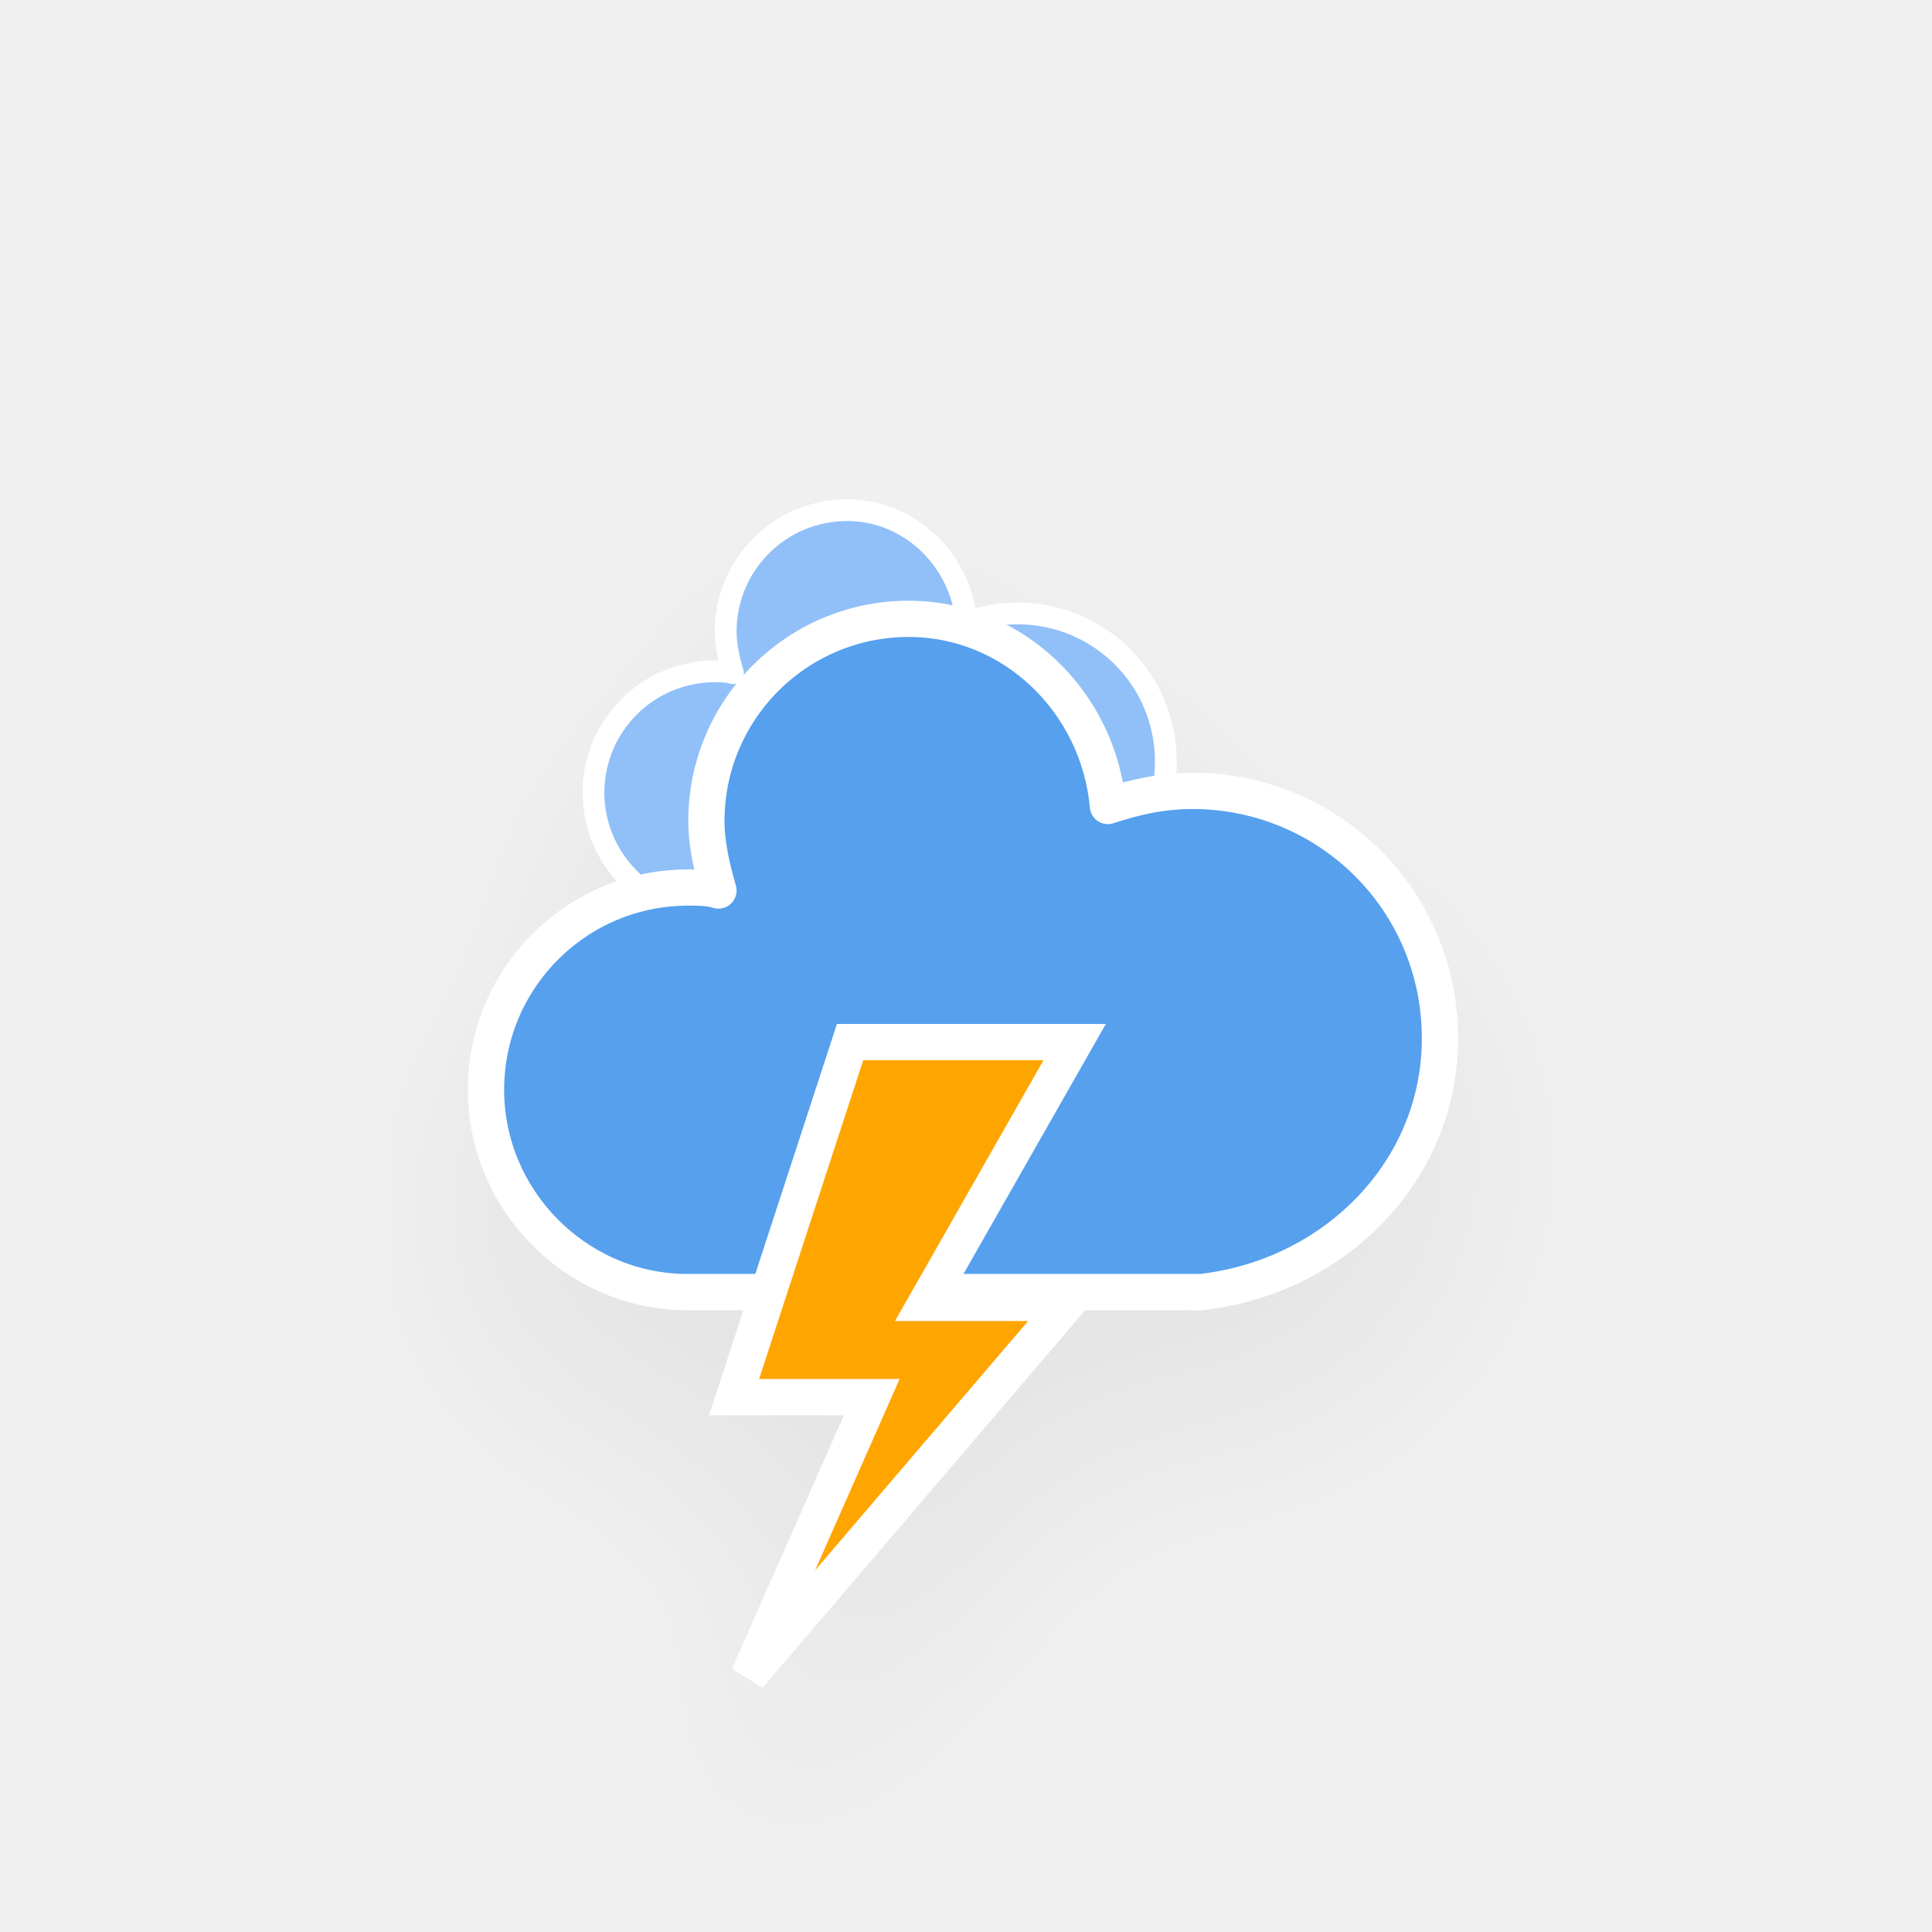
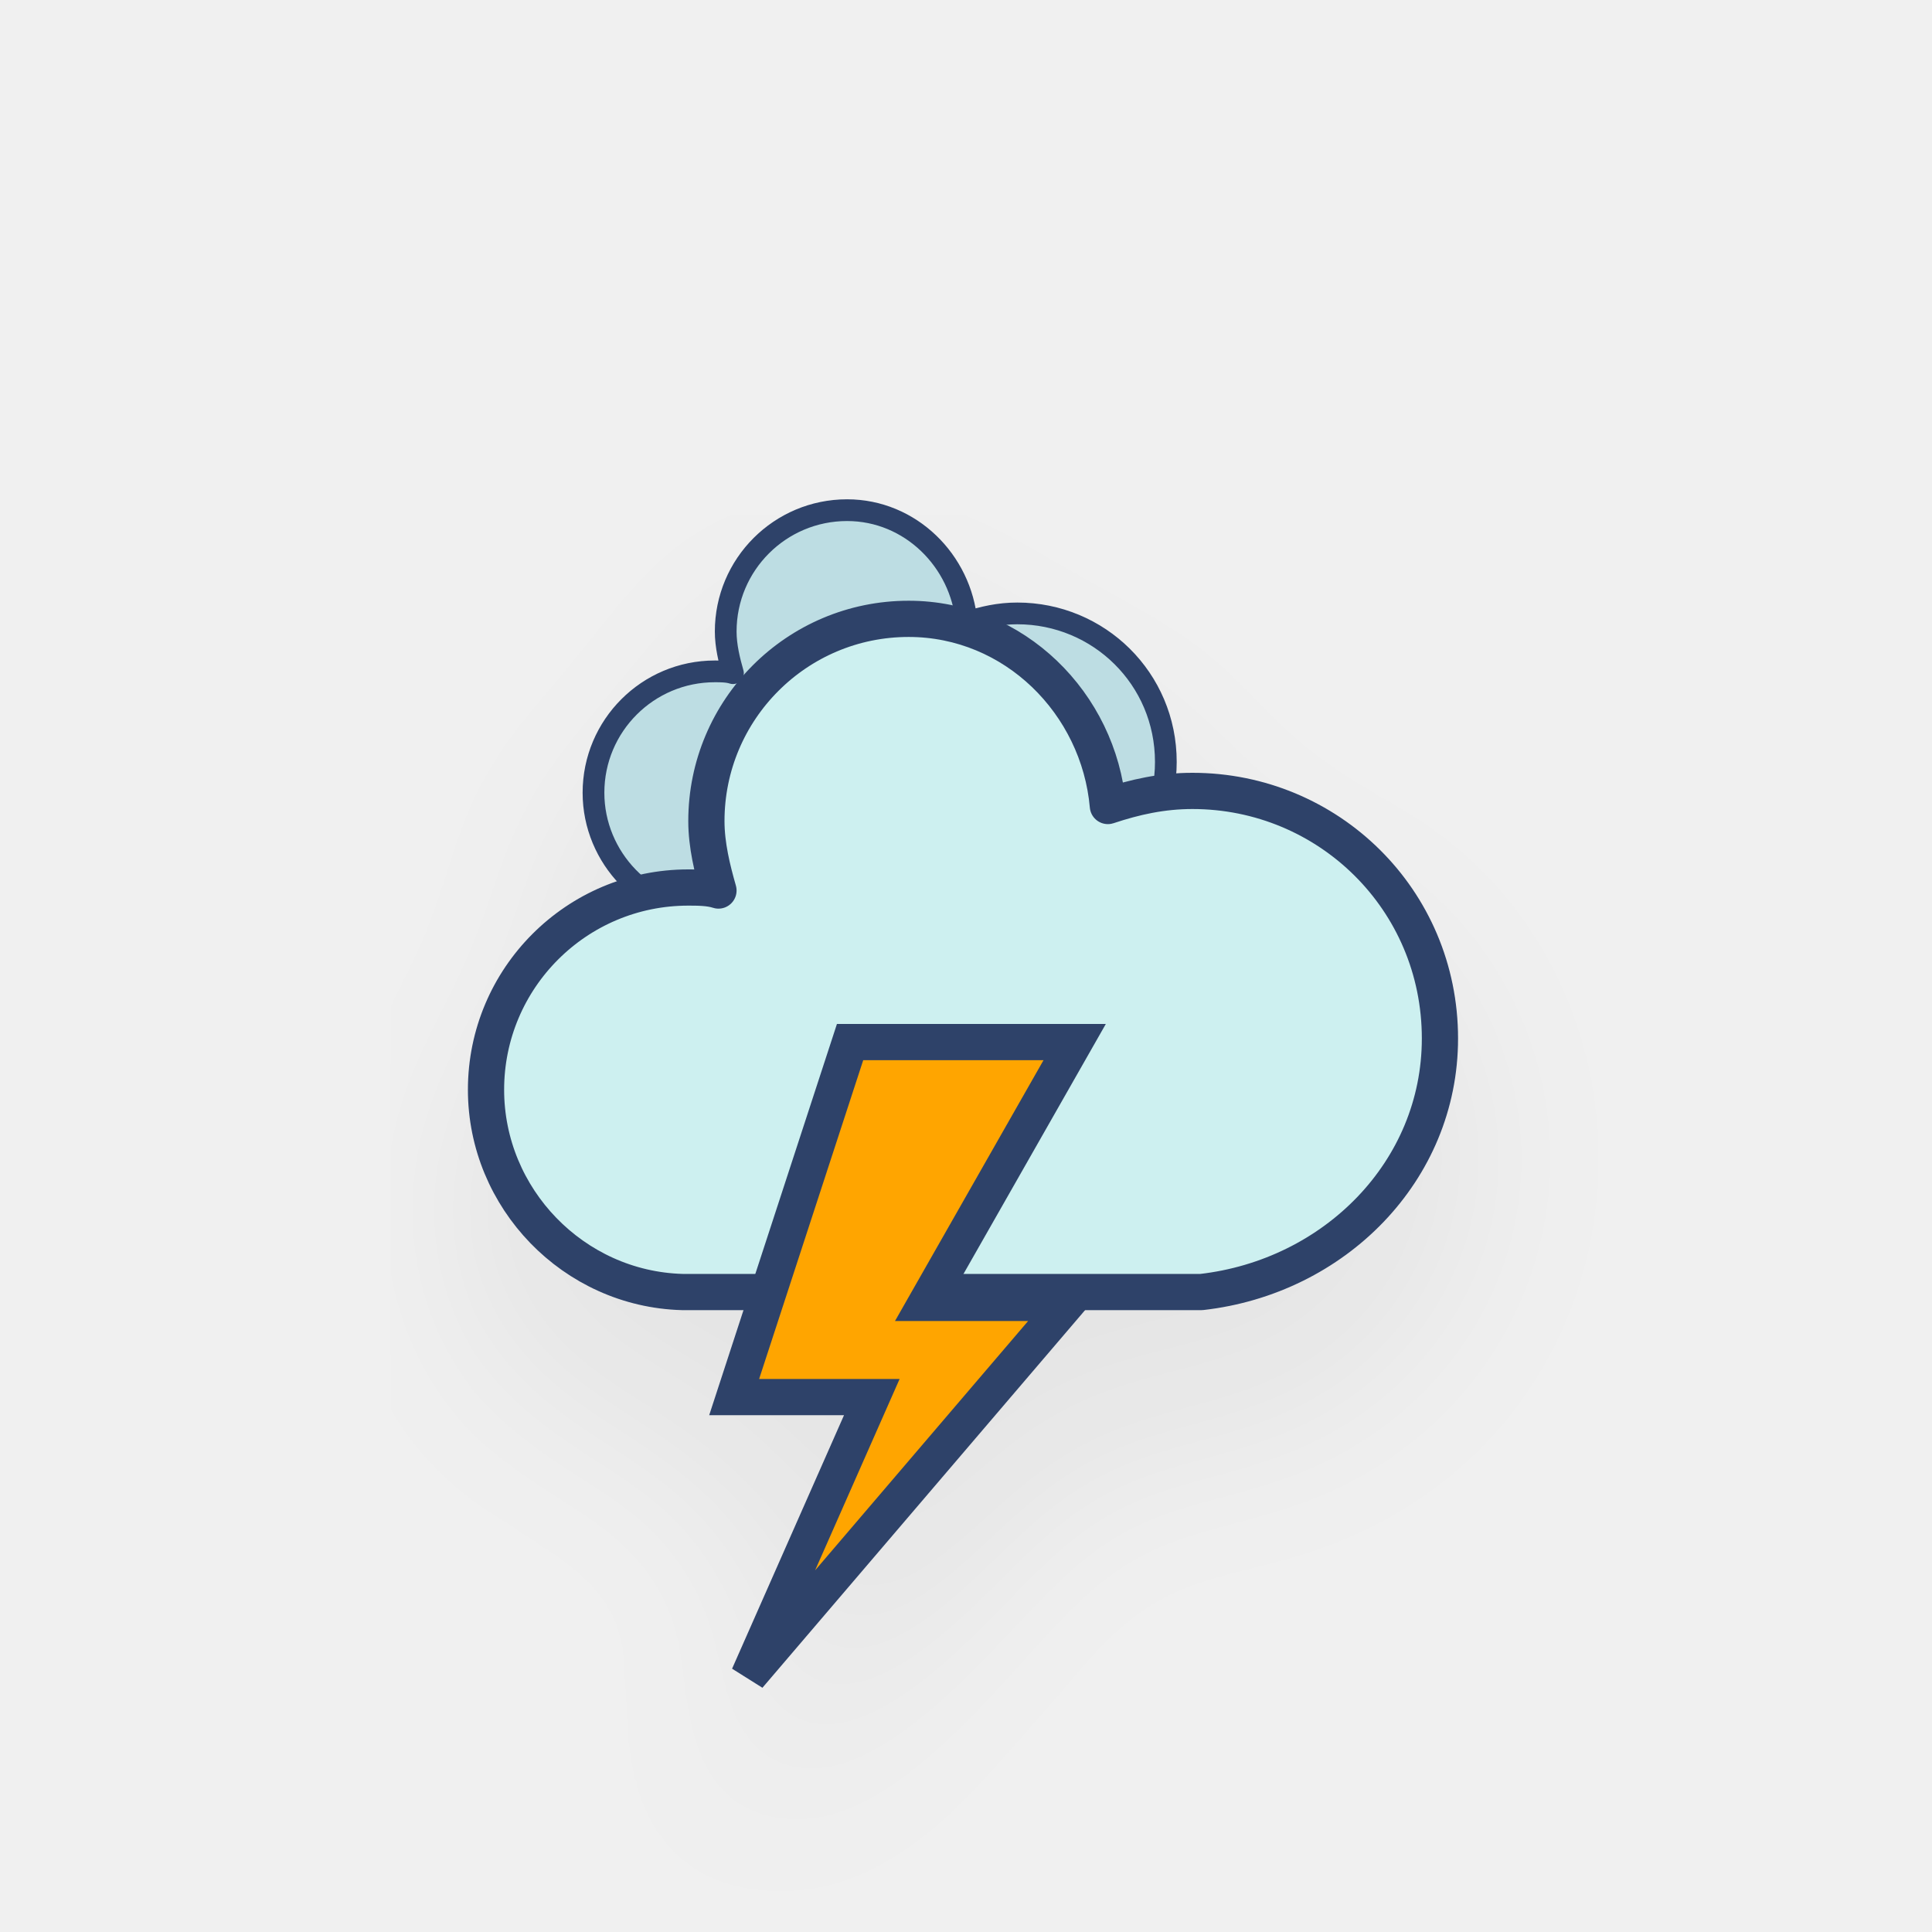
<svg xmlns="http://www.w3.org/2000/svg" version="1.1" width="64" height="64" viewbox="0 0 64 64">
  <defs>
    <filter id="blur" width="200%" height="200%">
      <feGaussianBlur in="SourceAlpha" stdDeviation="3" />
      <feOffset dx="0" dy="4" result="offsetblur" />
      <feComponentTransfer>
        <feFuncA type="linear" slope="0.05" />
      </feComponentTransfer>
      <feMerge>
        <feMergeNode />
        <feMergeNode in="SourceGraphic" />
      </feMerge>
    </filter>
    <style type="text/css">
@keyframes am-weather-cloud-1 {
  0% {
    -webkit-transform: translate(-5px,0px);
       -moz-transform: translate(-5px,0px);
        -ms-transform: translate(-5px,0px);
            transform: translate(-5px,0px);
  }

  50% {
    -webkit-transform: translate(10px,0px);
       -moz-transform: translate(10px,0px);
        -ms-transform: translate(10px,0px);
            transform: translate(10px,0px);
  }

  100% {
    -webkit-transform: translate(-5px,0px);
       -moz-transform: translate(-5px,0px);
        -ms-transform: translate(-5px,0px);
            transform: translate(-5px,0px);
  }
}

.am-weather-cloud-1 {
  -webkit-animation-name: am-weather-cloud-1;
     -moz-animation-name: am-weather-cloud-1;
          animation-name: am-weather-cloud-1;
  -webkit-animation-duration: 7s;
     -moz-animation-duration: 7s;
          animation-duration: 7s;
  -webkit-animation-timing-function: linear;
     -moz-animation-timing-function: linear;
          animation-timing-function: linear;
  -webkit-animation-iteration-count: infinite;
     -moz-animation-iteration-count: infinite;
          animation-iteration-count: infinite;
}

@keyframes am-weather-cloud-2 {
  0% {
    -webkit-transform: translate(0px,0px);
       -moz-transform: translate(0px,0px);
        -ms-transform: translate(0px,0px);
            transform: translate(0px,0px);
  }

  50% {
    -webkit-transform: translate(2px,0px);
       -moz-transform: translate(2px,0px);
        -ms-transform: translate(2px,0px);
            transform: translate(2px,0px);
  }

  100% {
    -webkit-transform: translate(0px,0px);
       -moz-transform: translate(0px,0px);
        -ms-transform: translate(0px,0px);
            transform: translate(0px,0px);
  }
}

.am-weather-cloud-2 {
  -webkit-animation-name: am-weather-cloud-2;
     -moz-animation-name: am-weather-cloud-2;
          animation-name: am-weather-cloud-2;
  -webkit-animation-duration: 3s;
     -moz-animation-duration: 3s;
          animation-duration: 3s;
  -webkit-animation-timing-function: linear;
     -moz-animation-timing-function: linear;
          animation-timing-function: linear;
  -webkit-animation-iteration-count: infinite;
     -moz-animation-iteration-count: infinite;
          animation-iteration-count: infinite;
}

@keyframes am-weather-stroke {
  0% {
    -webkit-transform: translate(0.0px,0.0px);
       -moz-transform: translate(0.0px,0.0px);
        -ms-transform: translate(0.0px,0.0px);
            transform: translate(0.0px,0.0px);
  }

  2% {
    -webkit-transform: translate(0.3px,0.0px);
       -moz-transform: translate(0.3px,0.0px);
        -ms-transform: translate(0.3px,0.0px);
            transform: translate(0.3px,0.0px);
  }

  4% {
    -webkit-transform: translate(0.0px,0.0px);
       -moz-transform: translate(0.0px,0.0px);
        -ms-transform: translate(0.0px,0.0px);
            transform: translate(0.0px,0.0px);
  }

  6% {
    -webkit-transform: translate(0.5px,0.4px);
       -moz-transform: translate(0.5px,0.4px);
        -ms-transform: translate(0.5px,0.4px);
            transform: translate(0.5px,0.4px);
  }

  8% {
    -webkit-transform: translate(0.0px,0.0px);
       -moz-transform: translate(0.0px,0.0px);
        -ms-transform: translate(0.0px,0.0px);
            transform: translate(0.0px,0.0px);
  }

  10% {
    -webkit-transform: translate(0.3px,0.0px);
       -moz-transform: translate(0.3px,0.0px);
        -ms-transform: translate(0.3px,0.0px);
            transform: translate(0.3px,0.0px);
  }

  12% {
    -webkit-transform: translate(0.0px,0.0px);
       -moz-transform: translate(0.0px,0.0px);
        -ms-transform: translate(0.0px,0.0px);
            transform: translate(0.0px,0.0px);
  }

  14% {
    -webkit-transform: translate(0.3px,0.0px);
       -moz-transform: translate(0.3px,0.0px);
        -ms-transform: translate(0.3px,0.0px);
            transform: translate(0.3px,0.0px);
  }

  16% {
    -webkit-transform: translate(0.0px,0.0px);
       -moz-transform: translate(0.0px,0.0px);
        -ms-transform: translate(0.0px,0.0px);
            transform: translate(0.0px,0.0px);
  }

  18% {
    -webkit-transform: translate(0.3px,0.0px);
       -moz-transform: translate(0.3px,0.0px);
        -ms-transform: translate(0.3px,0.0px);
            transform: translate(0.3px,0.0px);
  }

  20% {
    -webkit-transform: translate(0.0px,0.0px);
       -moz-transform: translate(0.0px,0.0px);
        -ms-transform: translate(0.0px,0.0px);
            transform: translate(0.0px,0.0px);
  }

  22% {
    -webkit-transform: translate(1px,0.0px);
       -moz-transform: translate(1px,0.0px);
        -ms-transform: translate(1px,0.0px);
            transform: translate(1px,0.0px);
  }

  24% {
    -webkit-transform: translate(0.0px,0.0px);
       -moz-transform: translate(0.0px,0.0px);
        -ms-transform: translate(0.0px,0.0px);
            transform: translate(0.0px,0.0px);
  }

  26% {
    -webkit-transform: translate(-1px,0.0px);
       -moz-transform: translate(-1px,0.0px);
        -ms-transform: translate(-1px,0.0px);
            transform: translate(-1px,0.0px);

  }

  28% {
    -webkit-transform: translate(0.0px,0.0px);
       -moz-transform: translate(0.0px,0.0px);
        -ms-transform: translate(0.0px,0.0px);
            transform: translate(0.0px,0.0px);
  }

  40% {
    fill: orange;
    -webkit-transform: translate(0.0px,0.0px);
       -moz-transform: translate(0.0px,0.0px);
        -ms-transform: translate(0.0px,0.0px);
            transform: translate(0.0px,0.0px);
  }

  65% {
-     fill: white;
+     fill: #2e4369;
    -webkit-transform: translate(-1px,5.0px);
       -moz-transform: translate(-1px,5.0px);
        -ms-transform: translate(-1px,5.0px);
            transform: translate(-1px,5.0px);
  }
  61% {
    fill: orange;
  }

  100% {
    -webkit-transform: translate(0.0px,0.0px);
       -moz-transform: translate(0.0px,0.0px);
        -ms-transform: translate(0.0px,0.0px);
            transform: translate(0.0px,0.0px);
  }
}

.am-weather-stroke {
  -webkit-animation-name: am-weather-stroke;
     -moz-animation-name: am-weather-stroke;
          animation-name: am-weather-stroke;
  -webkit-animation-duration: 1.11s;
     -moz-animation-duration: 1.11s;
          animation-duration: 1.11s;
  -webkit-animation-timing-function: linear;
     -moz-animation-timing-function: linear;
          animation-timing-function: linear;
  -webkit-animation-iteration-count: infinite;
     -moz-animation-iteration-count: infinite;
          animation-iteration-count: infinite;
}</style>
  </defs>
  <g filter="url(#blur)" id="thunder">
    <g transform="translate(20,10)">
      <g class="am-weather-cloud-1">
-         <path d="M47.7,35.4     c0-4.6-3.7-8.2-8.2-8.2c-1,0-1.9,0.2-2.8,0.5c-0.3-3.4-3.1-6.2-6.6-6.2c-3.7,0-6.7,3-6.7,6.7c0,0.8,0.2,1.6,0.4,2.3     c-0.3-0.1-0.7-0.1-1-0.1c-3.7,0-6.7,3-6.7,6.7c0,3.6,2.9,6.6,6.5,6.7l17.2,0C44.2,43.3,47.7,39.8,47.7,35.4z" fill="#91C0F8" stroke="white" stroke-linejoin="round" stroke-width="1.2" transform="translate(-10,-6), scale(0.6)" />
+         <path d="M47.7,35.4     c0-4.6-3.7-8.2-8.2-8.2c-1,0-1.9,0.2-2.8,0.5c-0.3-3.4-3.1-6.2-6.6-6.2c-3.7,0-6.7,3-6.7,6.7c0,0.8,0.2,1.6,0.4,2.3     c-0.3-0.1-0.7-0.1-1-0.1c-3.7,0-6.7,3-6.7,6.7c0,3.6,2.9,6.6,6.5,6.7l17.2,0C44.2,43.3,47.7,39.8,47.7,35.4z" fill="#bddde3" stroke="#2e4369" stroke-linejoin="round" stroke-width="1.2" transform="translate(-10,-6), scale(0.6)" />
      </g>
      <g>
-         <path d="M47.7,35.4     c0-4.6-3.7-8.2-8.2-8.2c-1,0-1.9,0.2-2.8,0.5c-0.3-3.4-3.1-6.2-6.6-6.2c-3.7,0-6.7,3-6.7,6.7c0,0.8,0.2,1.6,0.4,2.3     c-0.3-0.1-0.7-0.1-1-0.1c-3.7,0-6.7,3-6.7,6.7c0,3.6,2.9,6.6,6.5,6.7l17.2,0C44.2,43.3,47.7,39.8,47.7,35.4z" fill="#57A0EE" stroke="white" stroke-linejoin="round" stroke-width="1.2" transform="translate(-20,-11)" />
+         <path d="M47.7,35.4     c0-4.6-3.7-8.2-8.2-8.2c-1,0-1.9,0.2-2.8,0.5c-0.3-3.4-3.1-6.2-6.6-6.2c-3.7,0-6.7,3-6.7,6.7c0,0.8,0.2,1.6,0.4,2.3     c-0.3-0.1-0.7-0.1-1-0.1c-3.7,0-6.7,3-6.7,6.7c0,3.6,2.9,6.6,6.5,6.7l17.2,0C44.2,43.3,47.7,39.8,47.7,35.4z" fill="#cdf0f0" stroke="#2e4369" stroke-linejoin="round" stroke-width="1.2" transform="translate(-20,-11)" />
      </g>
      <g transform="translate(-9,28), scale(1.2)">
-         <polygon class="am-weather-stroke" fill="orange" stroke="white" stroke-width="1" points="14.3,-2.9 20.5,-2.9 16.4,4.3 20.3,4.3 11.5,14.6 14.9,6.9 11.1,6.9" />
+         <polygon class="am-weather-stroke" fill="orange" stroke="#2e4369" stroke-width="1" points="14.3,-2.9 20.5,-2.9 16.4,4.3 20.3,4.3 11.5,14.6 14.9,6.9 11.1,6.9" />
      </g>
    </g>
  </g>
</svg>
